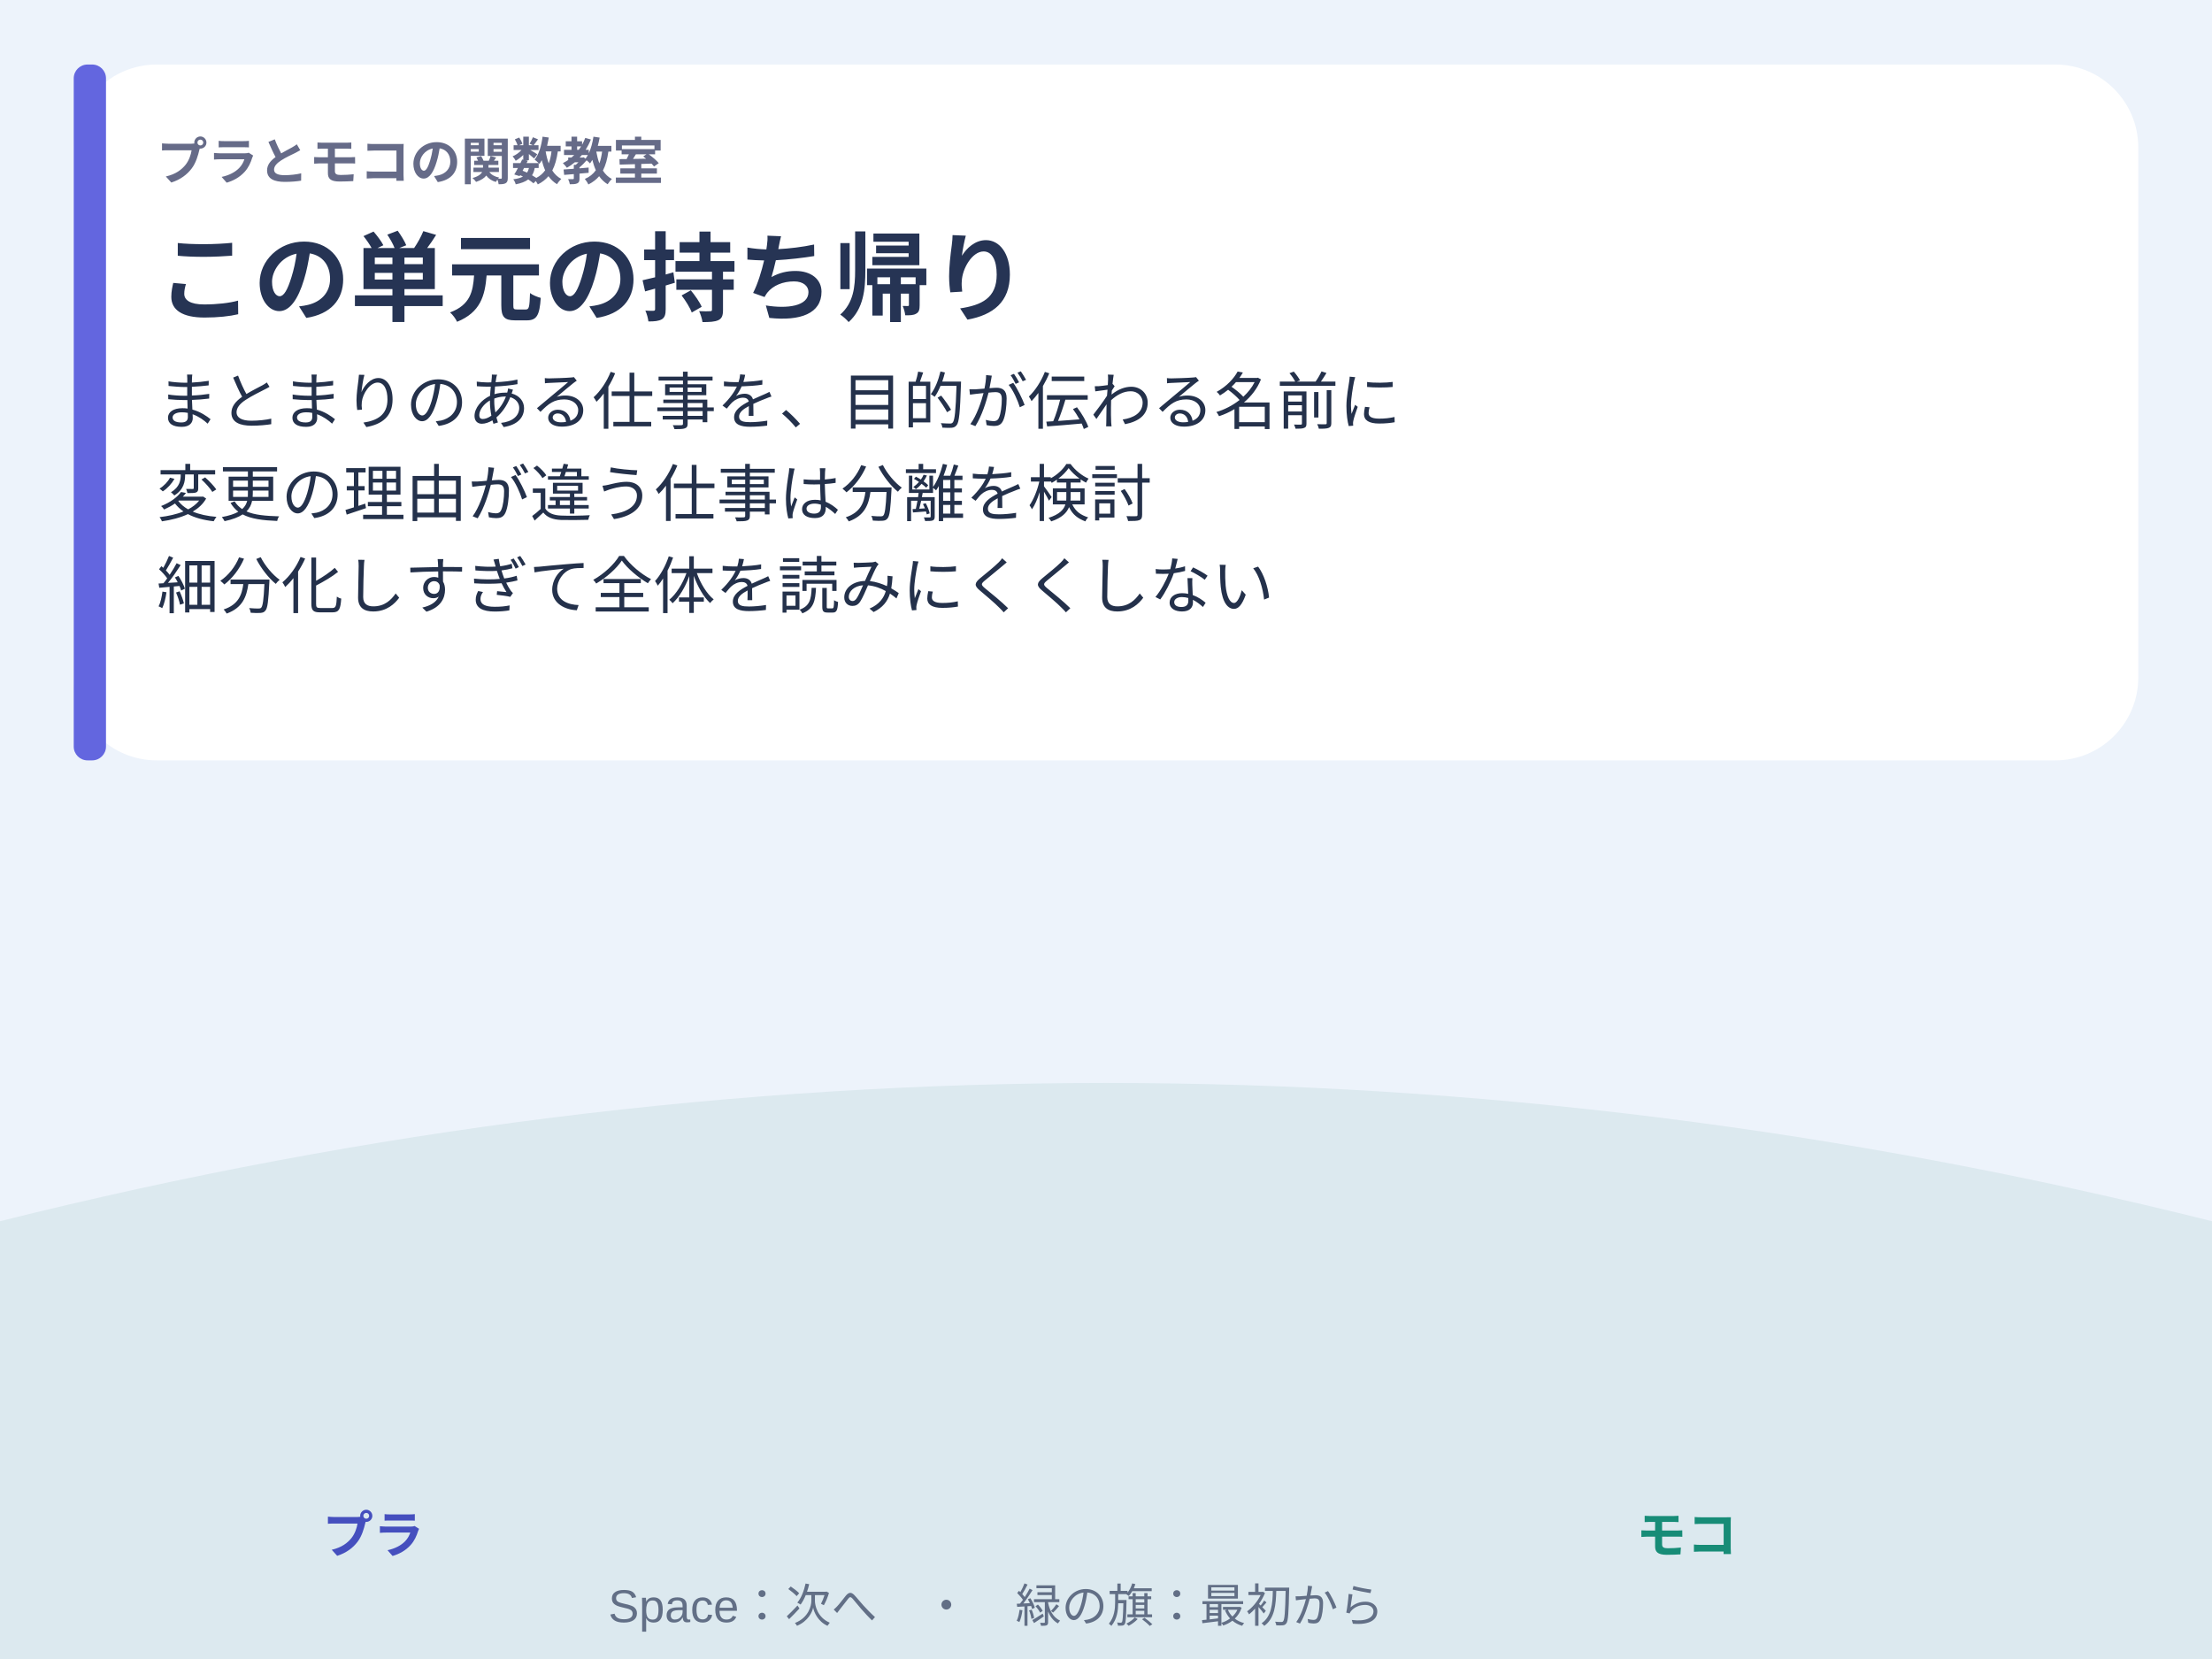
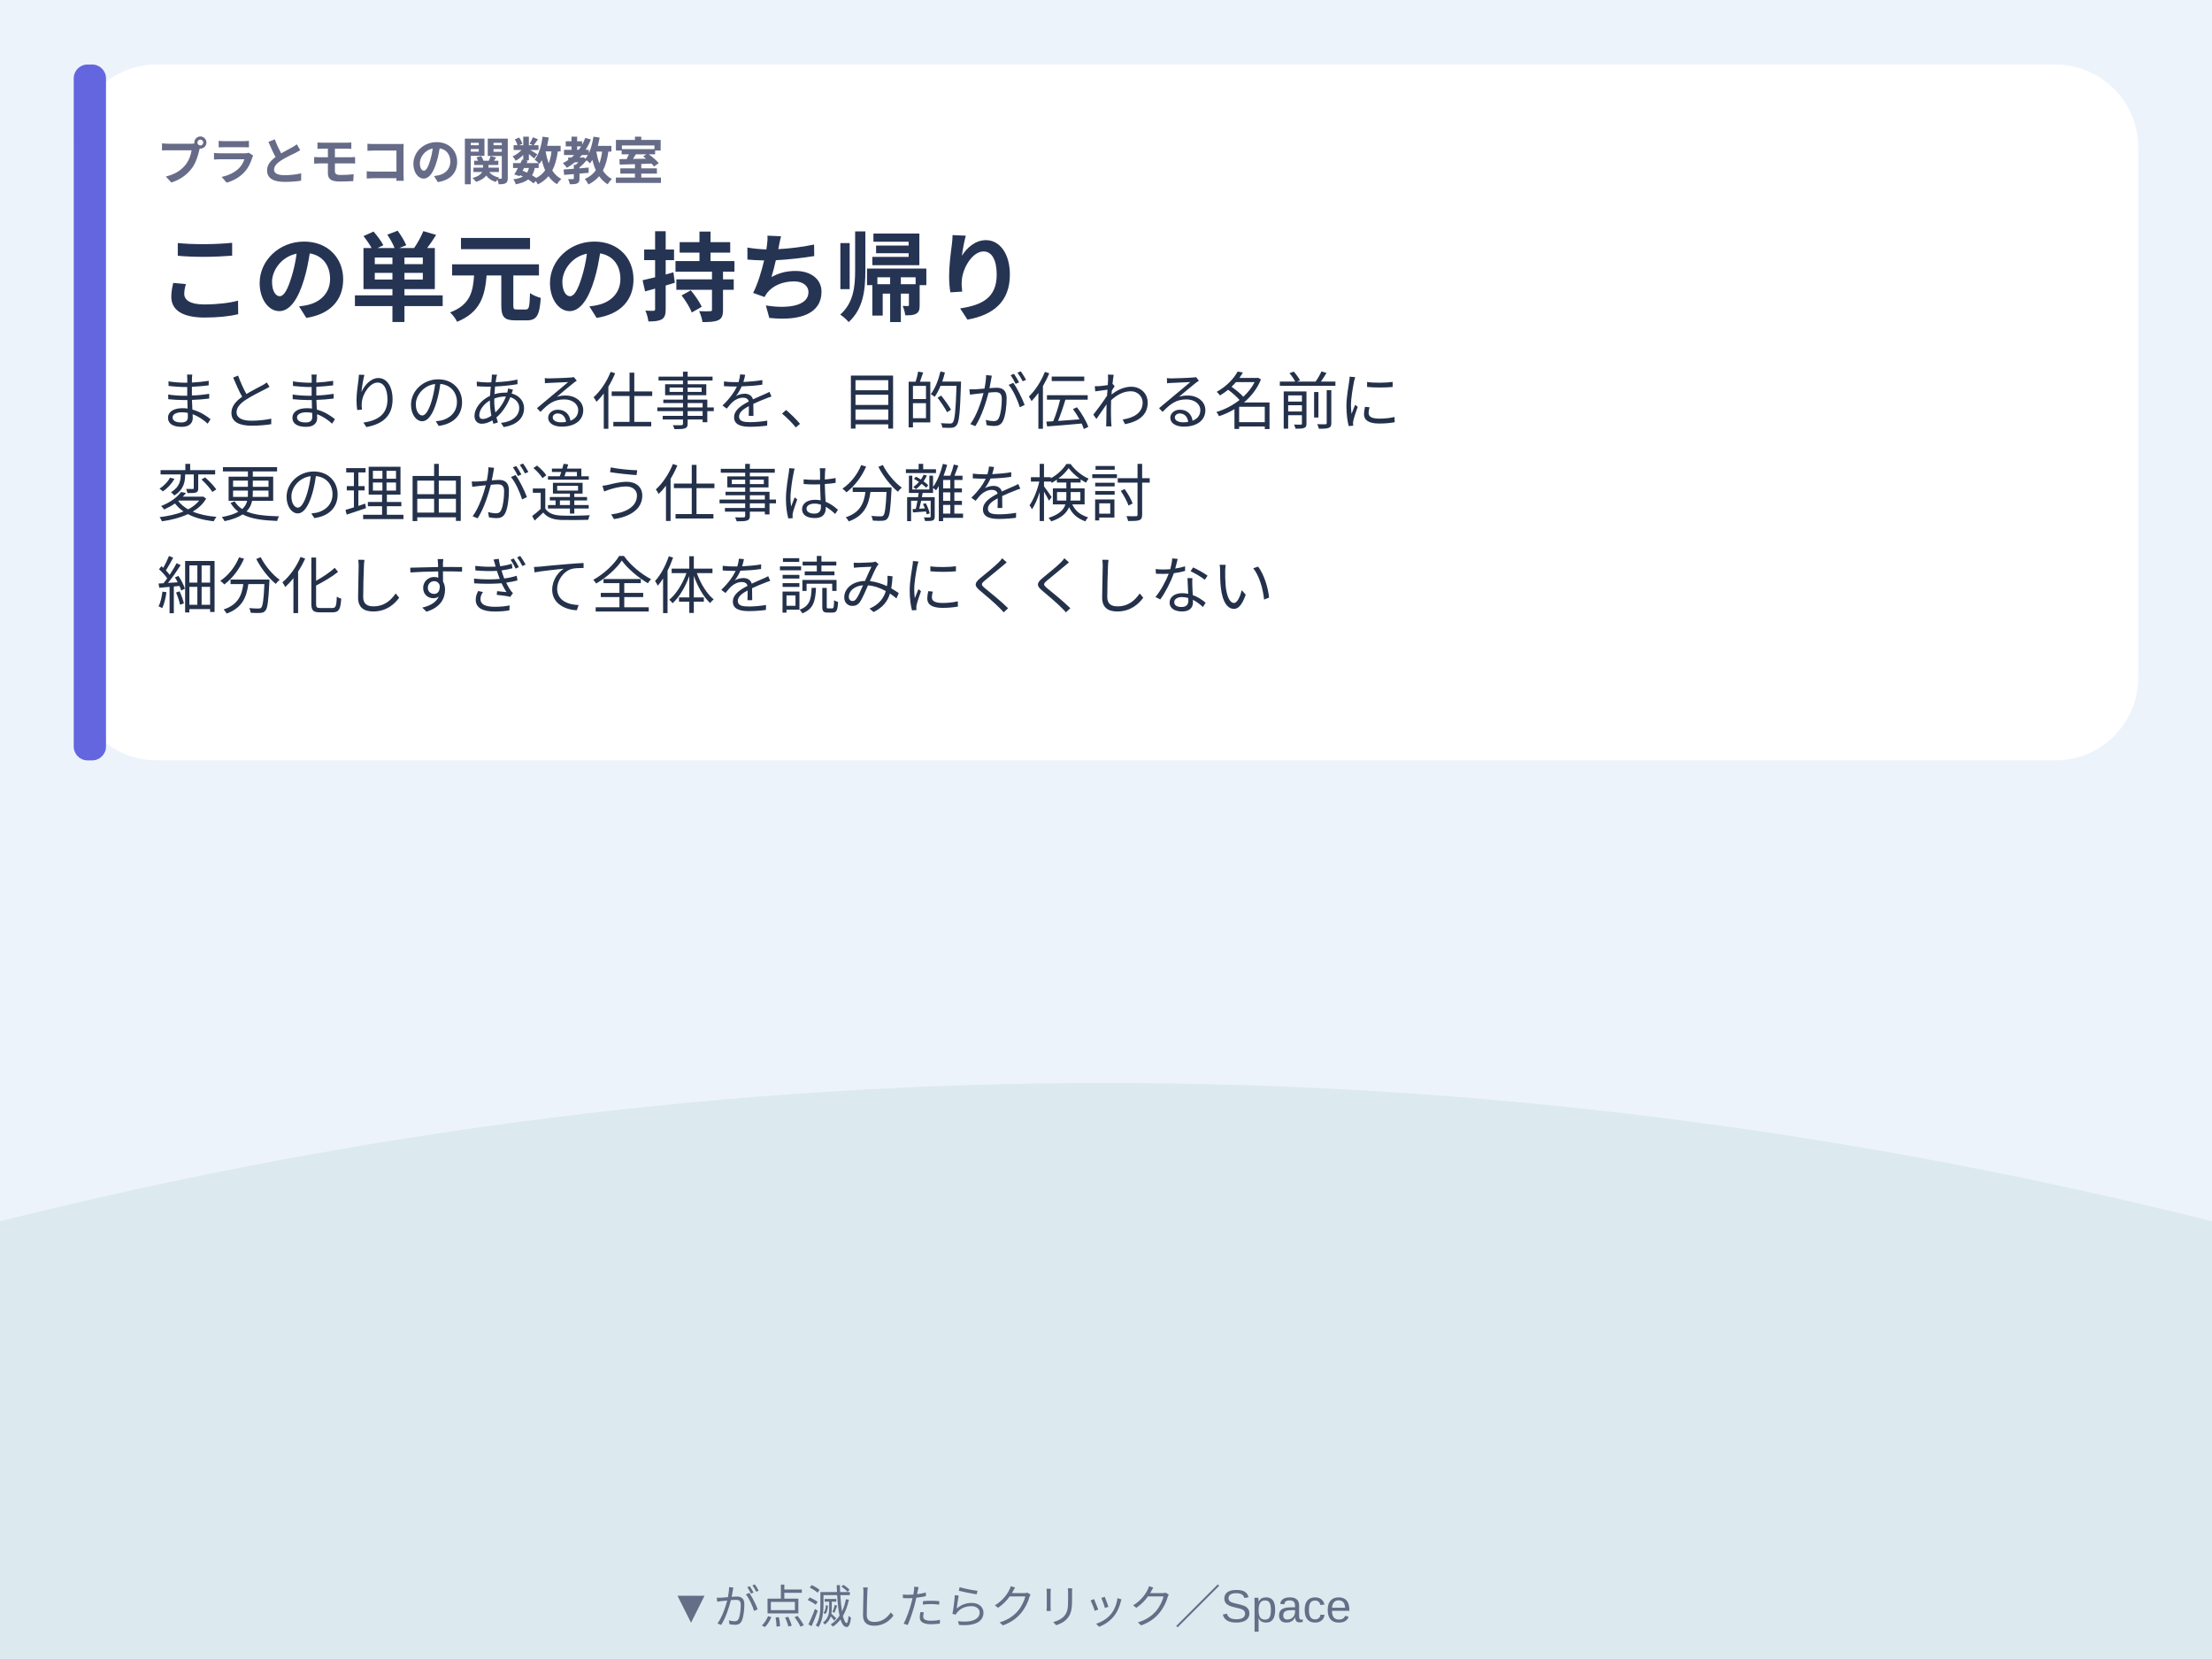
<svg xmlns="http://www.w3.org/2000/svg" width="480" height="360" viewBox="0 0 480 360">
  <g font-family="Noto Sans JP,Hiragino Kaku Gothic ProN,Arial,sans-serif">
    <rect width="480" height="360" fill="#edf3fb" />
    <path d="M0 265 Q240 205 480 265 V360 H0" fill="#dce9ef" />
    <rect x="16" y="14" width="448" height="151" rx="18" fill="white" />
    <rect x="16" y="14" width="7" height="151" rx="3" fill="#6366df" />
    <text x="34" y="39" font-size="11" font-weight="600" fill="#666b88">プラとモコの関数教室</text>
    <text x="34" y="68" font-size="21" font-weight="700" fill="#263454">この単元の持ち帰り</text>
    <text x="34" y="92" font-size="13.5" font-weight="500" fill="#24314b">まとまりのある仕事を、目的が伝わる名前に</text>
    <text x="34" y="112" font-size="13.5" font-weight="500" fill="#24314b">変更の理由が違う仕事は分離を検討</text>
    <text x="34" y="132" font-size="13.5" font-weight="500" fill="#24314b">細分化しすぎて全体を読みにくくしない</text>
-     <text x="70" y="337" font-size="11" font-weight="700" fill="#454fbe">プラ</text>
-     <text x="355" y="337" font-size="11" font-weight="700" fill="#178c77">モコ</text>
-     <text x="132" y="352" font-size="10" font-weight="500" fill="#626f86">Space：次へ　・　緑の旗：最初から</text>
+     <text x="145" y="352" font-size="10" font-weight="500" fill="#626f86">▼が点滅したらクリック／Space</text>
  </g>
</svg>
